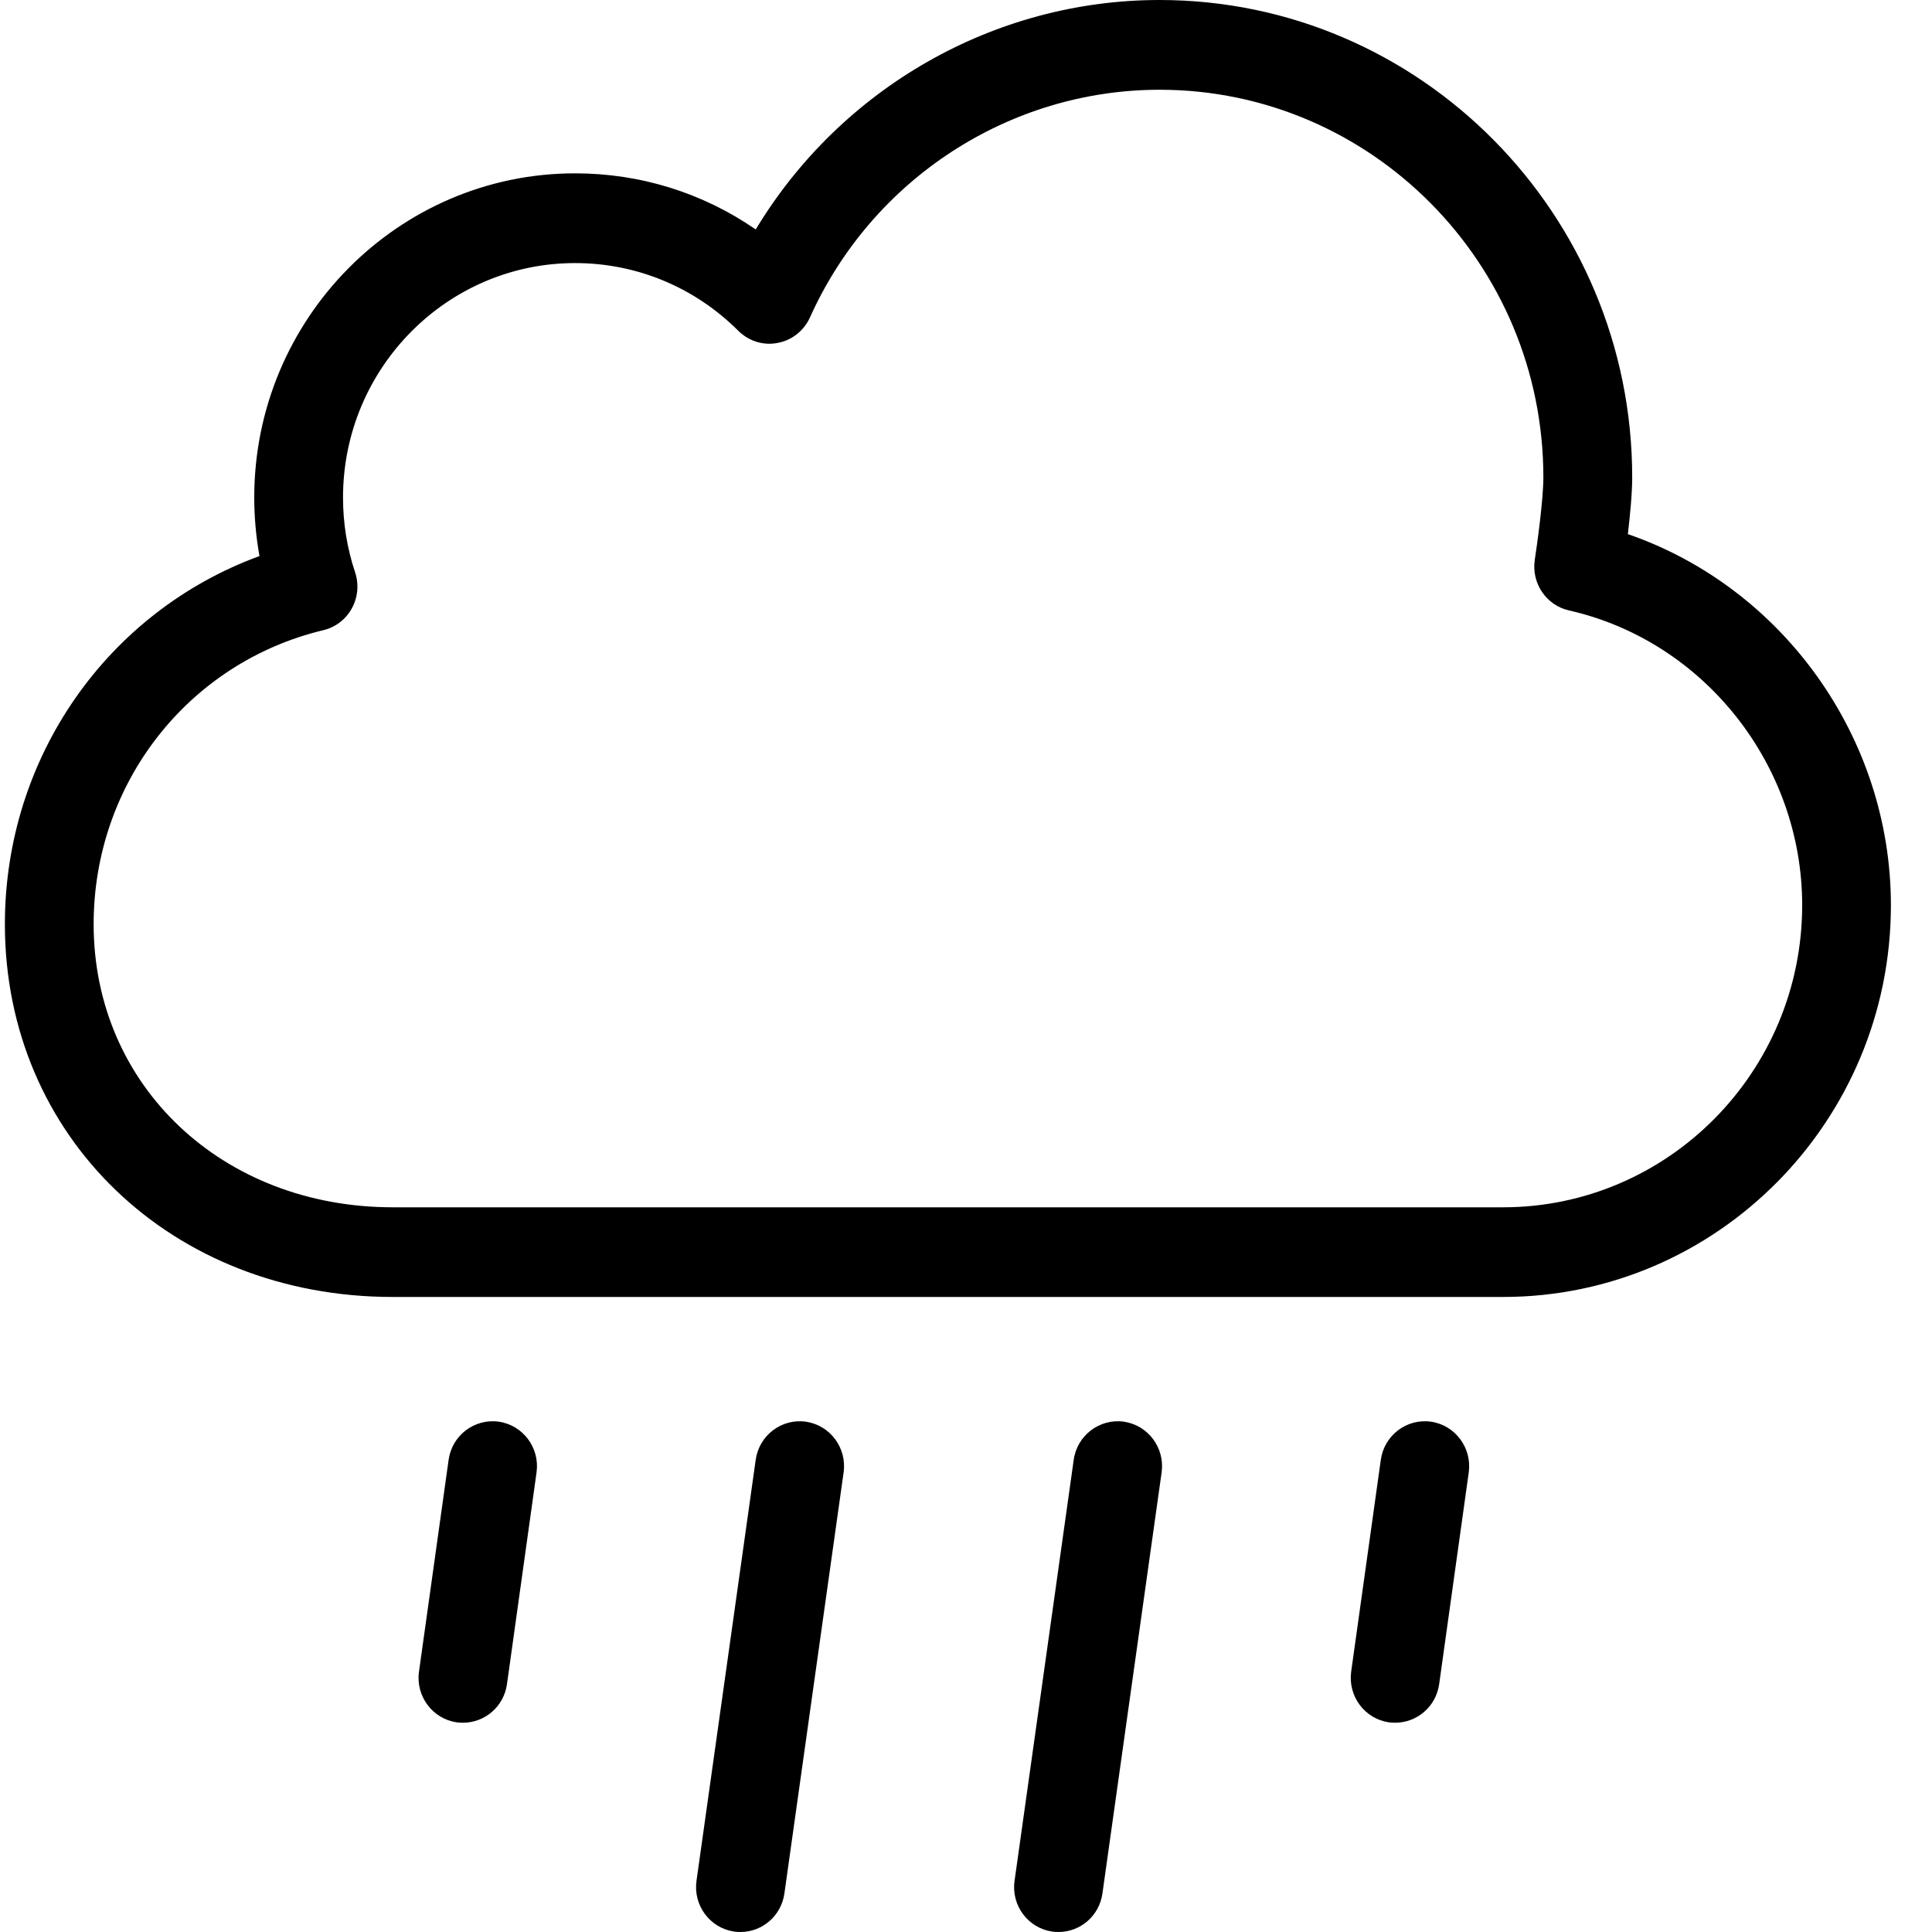
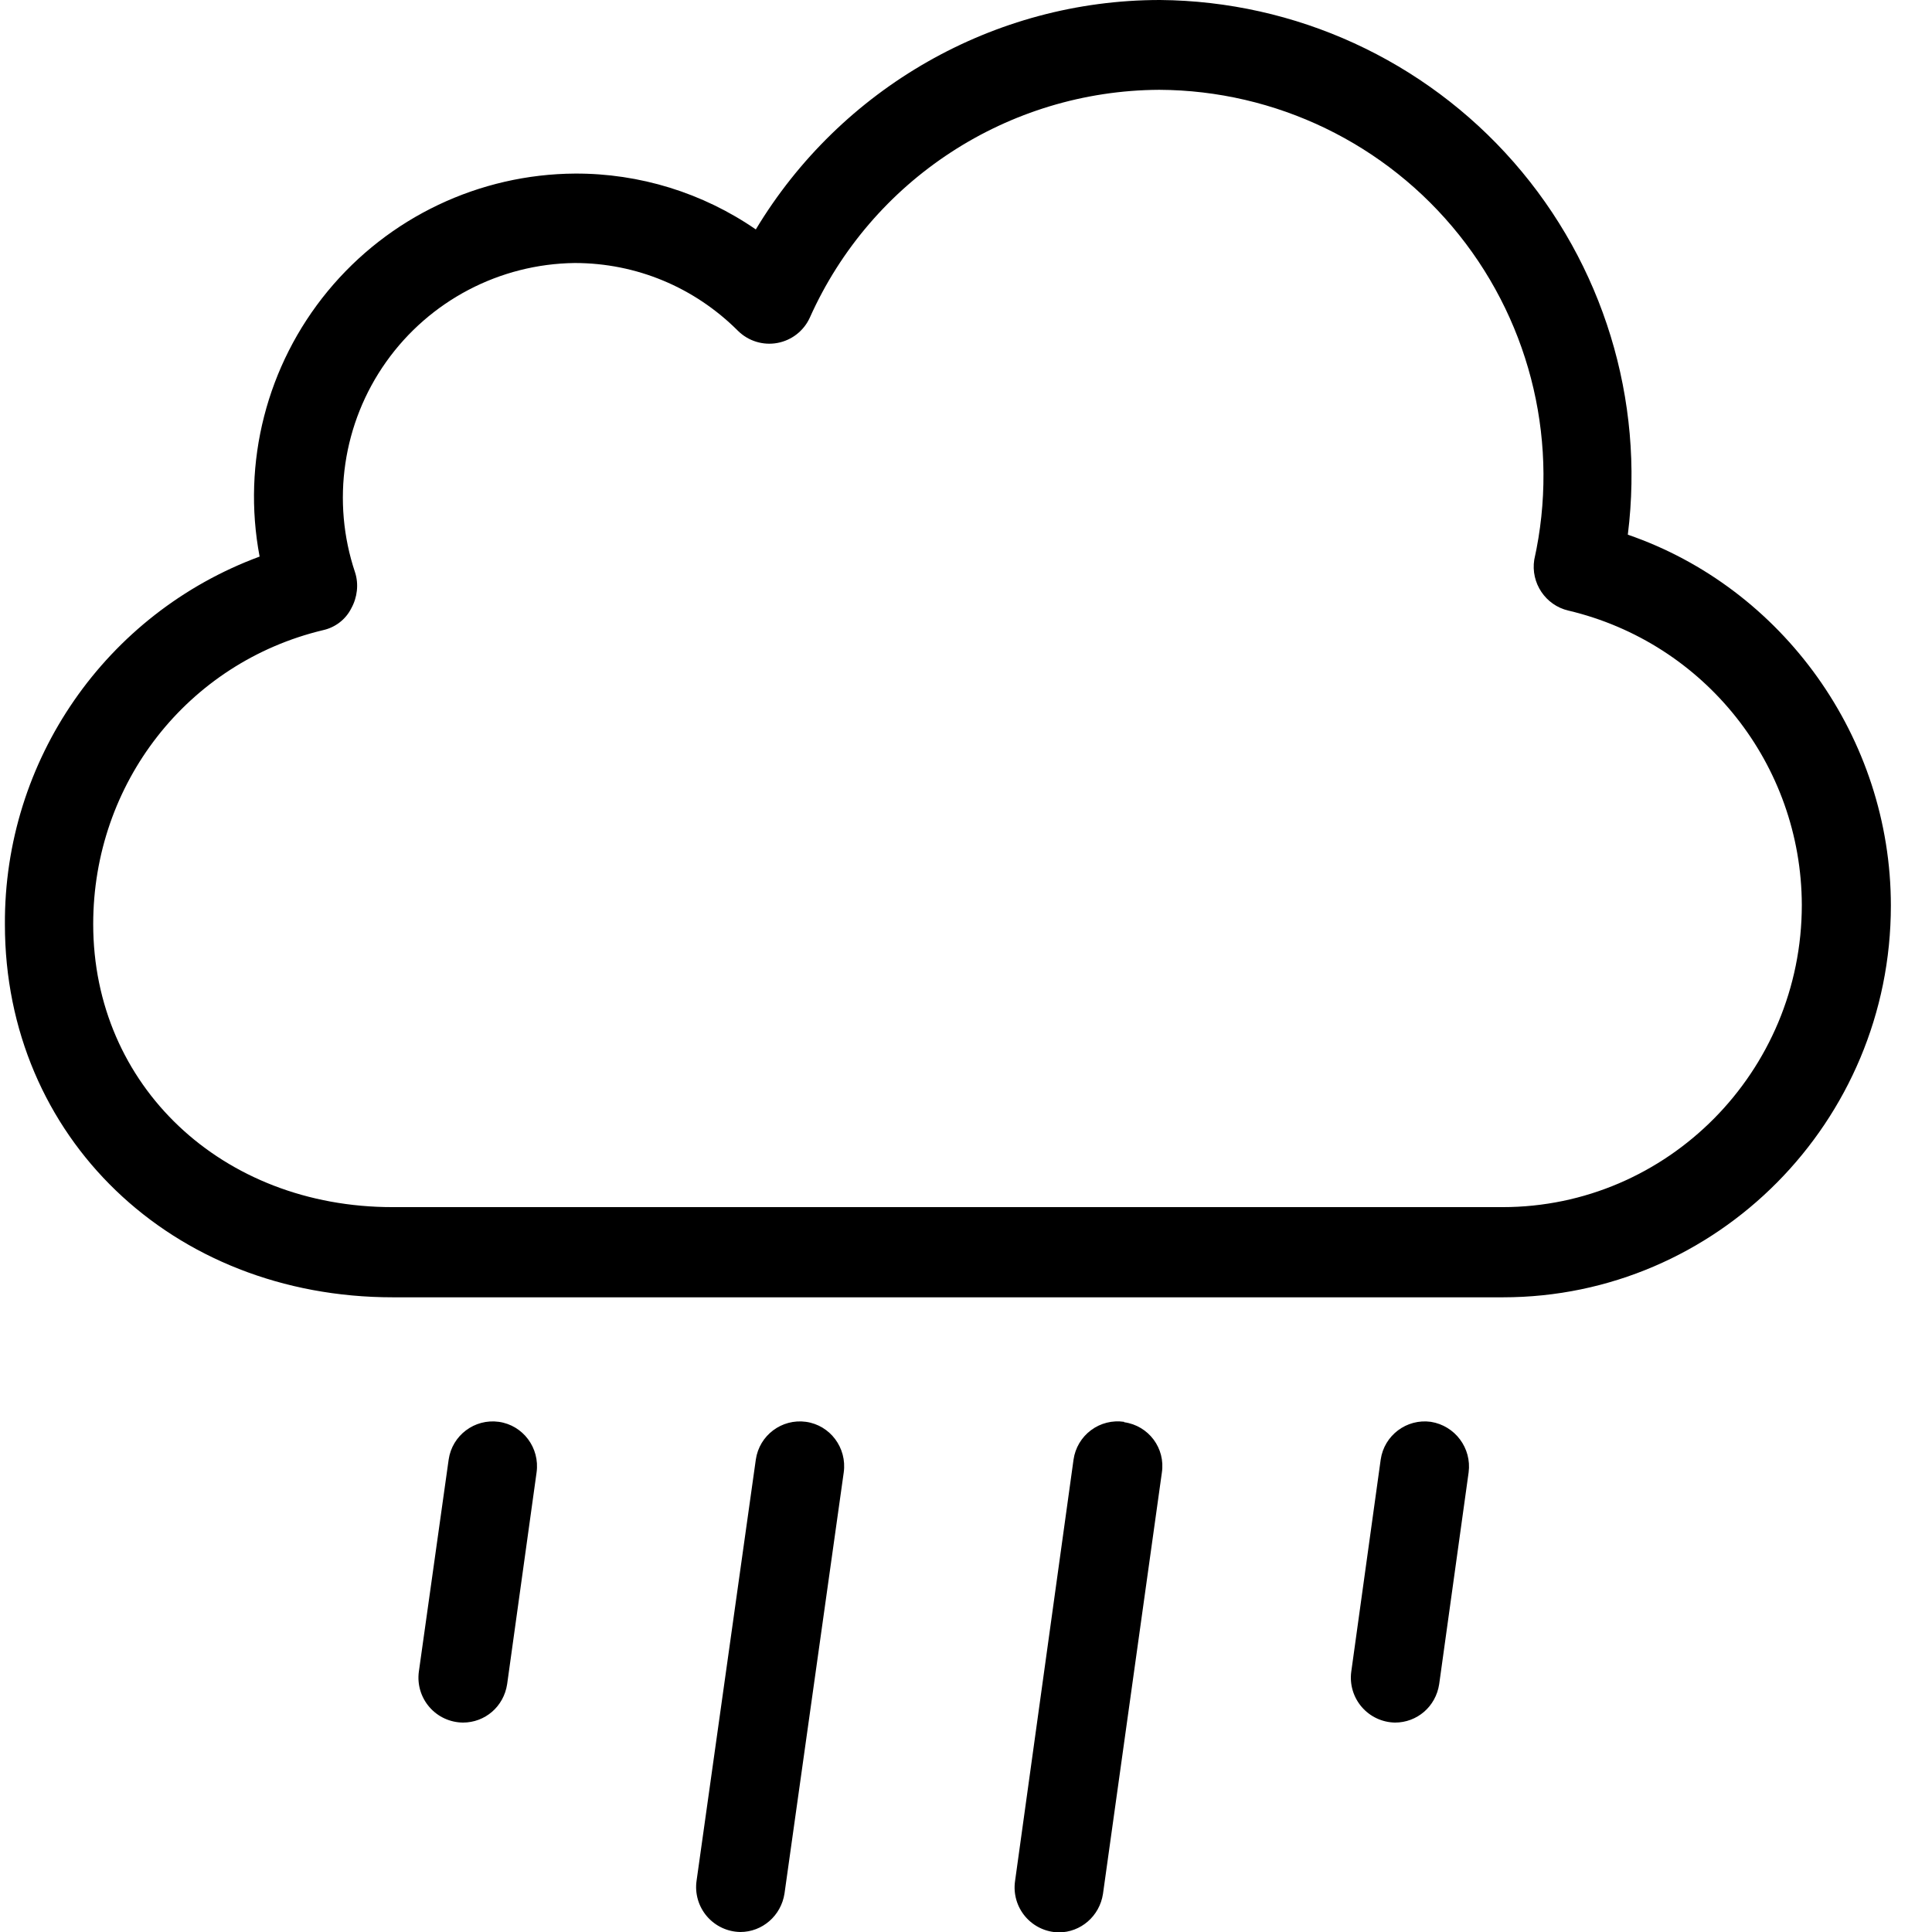
- <svg xmlns="http://www.w3.org/2000/svg" style="isolation:isolate" viewBox="0 0 512 512" width="512" height="512">
-   <g id="null">
-     <g id="Cloud__x2B__Heavy_Rain">
-       <g id="null">
-         <path d=" M 431.401 141.55 C 431.989 136.55 432.55 130.759 432.55 126.512 C 432.55 56.752 376.363 0 307.313 0 C 263.363 0 222.816 23.428 200.274 60.81 C 186.281 51.13 169.727 45.937 152.416 45.937 C 105.527 45.937 67.377 84.478 67.377 131.851 C 67.377 137.063 67.853 142.261 68.762 147.365 C 28.498 162.101 1.294 200.665 1.294 244.922 C 1.294 301.245 45.48 343.708 104.082 343.708 L 398.321 343.708 C 454.998 343.708 501.109 297.135 501.109 239.889 C 501.114 195.397 472.376 155.674 431.401 141.55 Z  M 398.326 319.946 L 104.082 319.946 C 58.889 319.946 24.816 287.681 24.816 244.917 C 24.816 207.629 49.835 175.604 85.659 167.012 C 88.884 166.254 91.638 164.154 93.239 161.225 C 94.849 158.297 95.151 154.827 94.105 151.663 C 91.977 145.307 90.904 138.65 90.904 131.851 C 90.904 97.581 118.498 69.718 152.406 69.718 C 168.701 69.718 184.068 76.093 195.66 87.665 C 198.4 90.382 202.284 91.634 206.065 90.881 C 209.86 90.194 213.056 87.642 214.648 84.125 C 231.107 47.467 267.492 23.785 307.308 23.785 C 363.382 23.785 409.009 69.855 409.009 126.512 C 409.009 132.341 407.366 144.224 406.74 148.311 C 405.784 154.516 409.739 160.397 415.784 161.767 C 451.594 169.869 477.597 202.718 477.597 239.889 C 477.588 284.028 442.041 319.946 398.326 319.946 Z  M 132.185 376.759 C 125.725 375.869 119.798 380.379 118.889 386.867 L 111.036 443.002 C 110.132 449.495 114.619 455.517 121.041 456.439 C 121.606 456.515 122.161 456.538 122.707 456.538 C 128.484 456.538 133.512 452.273 134.351 446.336 L 142.19 390.201 C 143.098 383.708 138.607 377.691 132.185 376.759 Z  M 213.565 376.759 C 207.105 375.869 201.178 380.379 200.269 386.867 L 184.577 498.45 C 183.668 504.943 188.146 510.964 194.568 511.887 C 195.133 511.986 195.688 512 196.239 512 C 202.006 512 207.035 507.73 207.873 501.802 L 223.565 390.215 C 224.474 383.708 220.006 377.719 213.565 376.759 Z  M 297.855 376.759 C 291.404 375.869 285.449 380.379 284.545 386.867 L 268.867 498.45 C 267.944 504.943 272.421 510.964 278.853 511.887 C 279.422 511.986 279.968 512 280.519 512 C 286.287 512 291.324 507.73 292.153 501.802 L 307.841 390.215 C 308.749 383.708 304.281 377.719 297.855 376.759 Z  M 379.225 376.759 C 372.742 375.869 366.838 380.379 365.929 386.867 L 358.076 443.002 C 357.182 449.495 361.654 455.517 368.09 456.439 C 368.641 456.515 369.192 456.538 369.743 456.538 C 375.525 456.538 380.548 452.273 381.391 446.336 L 389.235 390.201 C 390.129 383.708 385.642 377.691 379.225 376.759 Z " fill="rgb(0,0,0)" />
-       </g>
-     </g>
-   </g>
+ <svg xmlns="http://www.w3.org/2000/svg" style="isolation:isolate" width="512" height="512">
+   <path d="M431.4 141.6A126 126 0 0 0 307.4 0c-44 0-84.6 23.4-107.1 60.8A83.8 83.8 0 0 0 152.4 46a85.6 85.6 0 0 0-83.6 101.5 103.3 103.3 0 0 0-67.5 97.5c0 56.3 44.2 98.8 102.8 98.8h294.2c56.7 0 102.8-46.6 102.8-103.8 0-44.5-28.7-84.2-69.7-98.3Zm-33 178.3H104c-45.2 0-79.3-32.2-79.3-75 0-37.3 25-69.3 60.9-77.9 3.2-.7 6-2.8 7.5-5.8 1.6-2.9 2-6.4 1-9.5a62.2 62.2 0 0 1 58.2-82c16.3 0 31.7 6.4 43.3 18a11.8 11.8 0 0 0 19-3.5 102 102 0 0 1 92.6-60.4 102.3 102.3 0 0 1 99.4 124.5c-1 6.2 3 12.1 9 13.5a80.4 80.4 0 0 1 61.9 78c0 44.2-35.6 80.1-79.3 80.1Zm-266.2 56.9a11.8 11.8 0 0 0-13.3 10L111 443a11.9 11.9 0 0 0 11.7 13.5c5.8 0 10.8-4.2 11.7-10.2l7.8-56.1c.9-6.5-3.6-12.5-10-13.4Zm81.4 0a11.8 11.8 0 0 0-13.3 10l-15.7 111.6a11.9 11.9 0 0 0 11.6 13.6c5.8 0 10.8-4.3 11.7-10.2l15.7-111.6c.9-6.5-3.6-12.5-10-13.4Zm84.3 0a11.8 11.8 0 0 0-13.4 10L269 498.5a11.9 11.9 0 0 0 11.6 13.6c5.8 0 10.8-4.3 11.7-10.2l15.6-111.6c1-6.5-3.5-12.5-10-13.4Zm81.3 0a11.8 11.8 0 0 0-13.3 10l-7.8 56.2a11.9 11.9 0 0 0 11.6 13.5c5.8 0 10.8-4.2 11.7-10.2l7.8-56.1a12 12 0 0 0-10-13.4Z" />
</svg>
